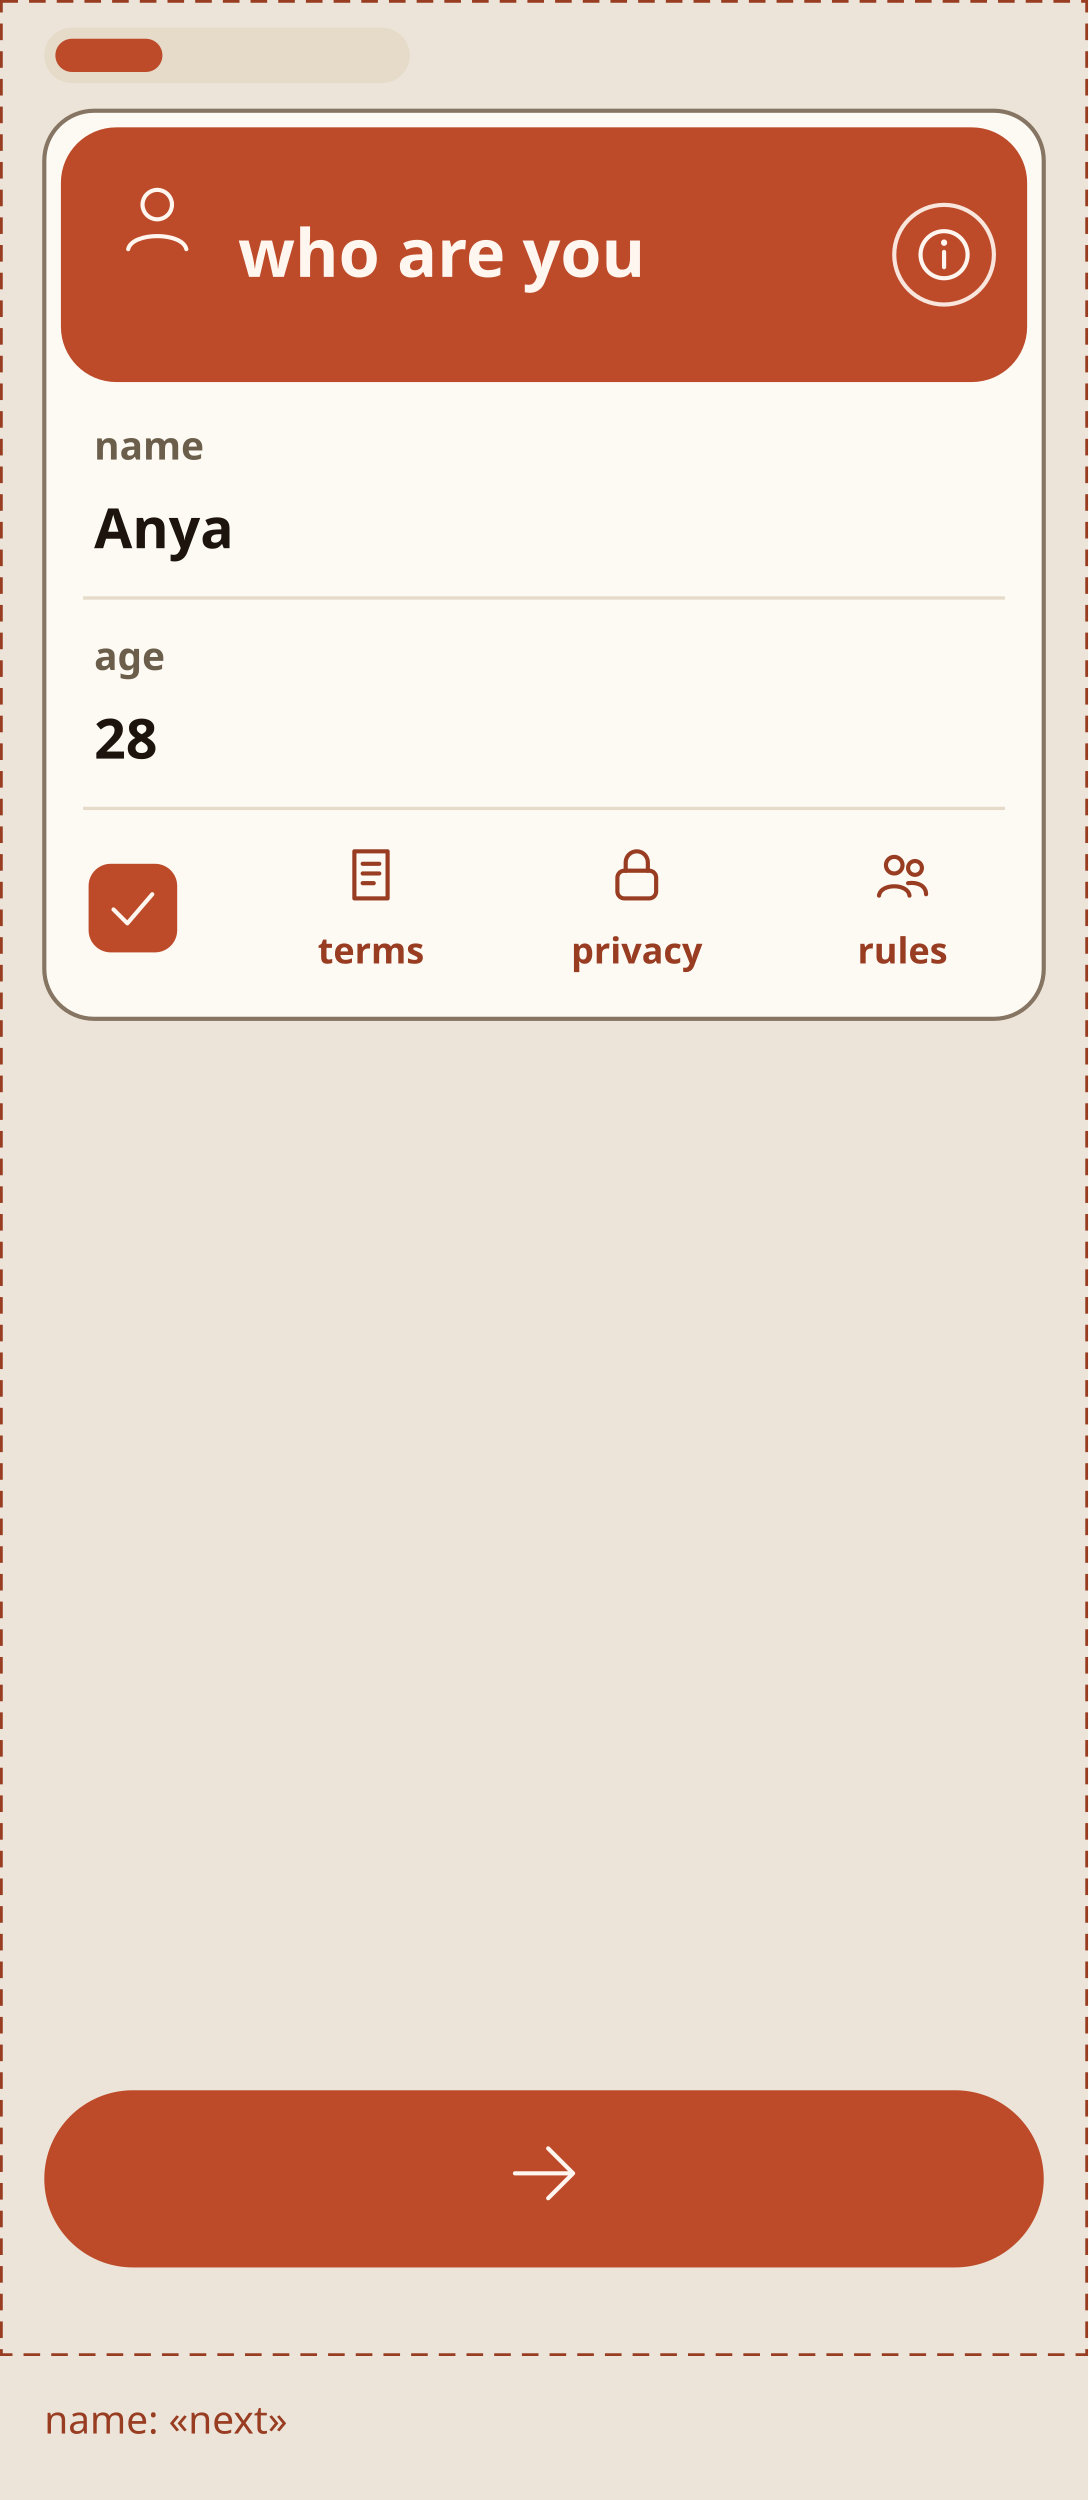
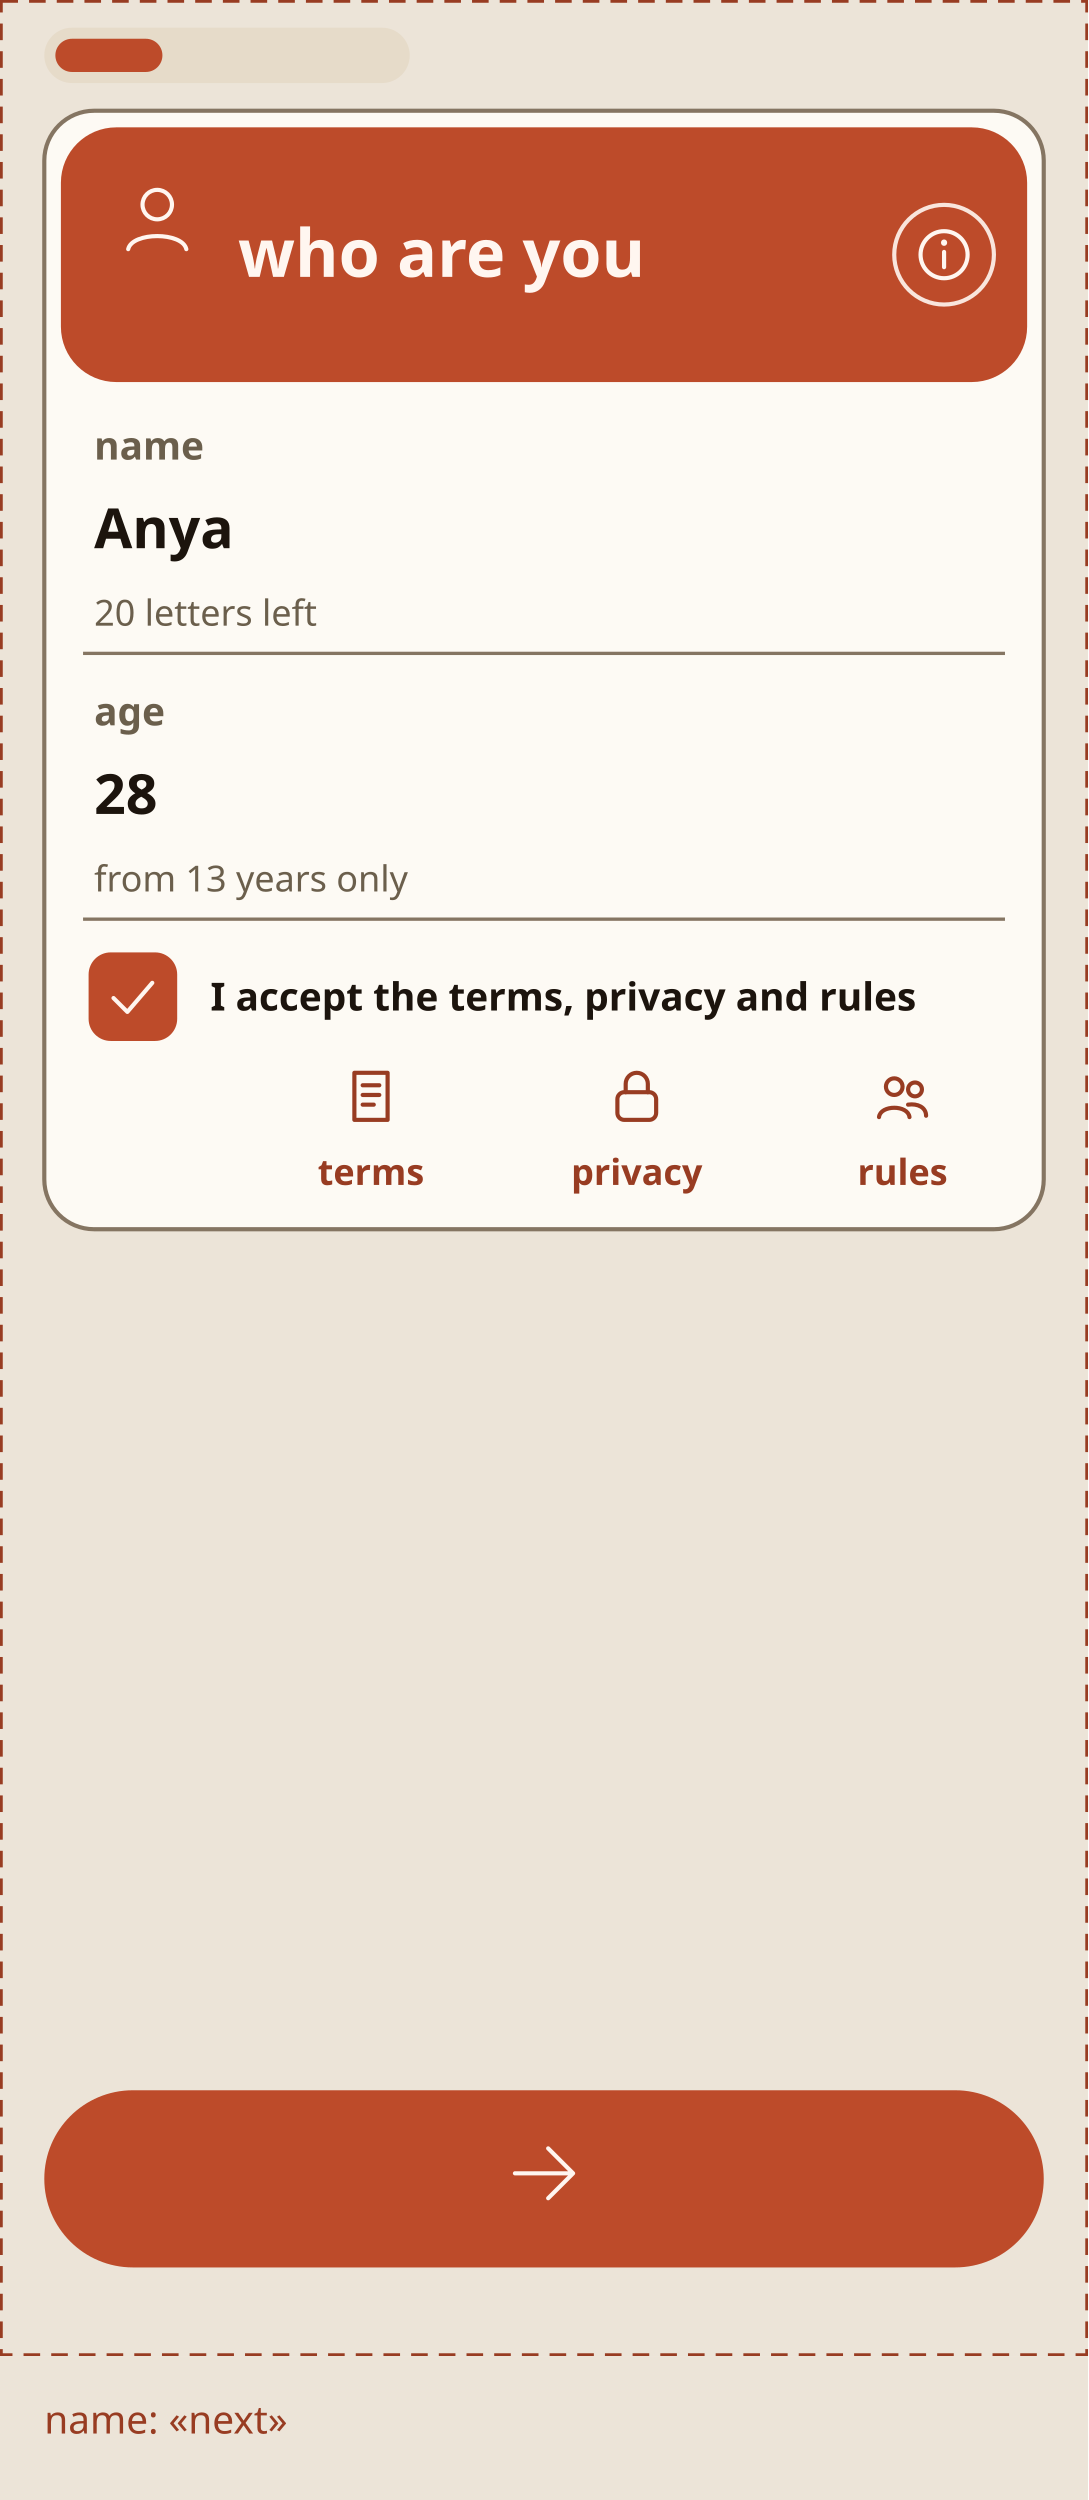
<svg xmlns="http://www.w3.org/2000/svg" width="393" height="903" viewBox="0 0 393 903">
  <defs>
    <style>@font-face{font-family:"Golos Text";font-weight:400 700;src:url(fonts/golos.ttf)}@font-face{font-family:"Russo One";src:url(fonts/russo.ttf)}</style>
    <pattern id="dots" width="16" height="16" patternUnits="userSpaceOnUse">
      <circle cx="2" cy="2" r="1.2" fill="#e6dbc9" />
    </pattern>
  </defs>
  <rect width="393" height="851" fill="#ece4d8" />
  <rect x="16" y="10" width="132" height="20" rx="10.0" fill="#e6dbc9" />
  <rect x="20.0" y="14" width="38.667" height="12" rx="6.0" fill="#bd4b2a" />
-   <rect x="16" y="40" width="361" height="328" rx="18" fill="#fdfaf4" stroke="#857562" stroke-width="1.5" />
+   <rect x="16" y="40" width="361" height="404" rx="18" fill="#fdfaf4" stroke="#857562" stroke-width="1.5" />
  <rect x="22" y="46" width="349" height="92" rx="20" fill="#bd4b2a" />
  <g transform="translate(40 62) scale(1.4)" fill="none" stroke="#fff6f0" stroke-width="1.07" stroke-linecap="round" stroke-linejoin="round">
    <circle cx="12" cy="8.5" r="3.8" />
    <path d="M4.5 20 C5.5 15.5 18.5 15.5 19.5 20" />
  </g>
  <text x="86" y="100" font-family="Golos Text" font-weight="600" font-size="24" fill="#fff6f0" text-anchor="start">who are you</text>
  <circle cx="341" cy="92.0" r="18" fill="none" stroke="#fff6f0" stroke-width="1.5" opacity=".9" />
  <g transform="translate(329 80.0) scale(1.0)" fill="none" stroke="#fff6f0" stroke-width="1.50" stroke-linecap="round" stroke-linejoin="round">
    <circle cx="12" cy="12" r="8.5" />
    <path d="M12 11 V16.5" />
    <path d="M12 7.6 V7.7" stroke-width="2.2" />
  </g>
  <text x="34" y="166" font-family="Golos Text" font-weight="600" font-size="14" fill="#6b5f4c" text-anchor="start">name</text>
  <text x="34" y="198" font-family="Golos Text" font-weight="600" font-size="20" fill="#1c140d" text-anchor="start">Anya</text>
-   <path d="M30 216 H363" stroke="#e6dbc9" stroke-width="1.2" />
-   <text x="34" y="242" font-family="Golos Text" font-weight="600" font-size="14" fill="#6b5f4c" text-anchor="start">age</text>
-   <text x="34" y="274" font-family="Golos Text" font-weight="600" font-size="20" fill="#1c140d" text-anchor="start">28</text>
-   <path d="M30 292 H363" stroke="#e6dbc9" stroke-width="1.2" />
-   <rect x="32" y="312" width="32" height="32" rx="8" fill="#bd4b2a" />
-   <g transform="translate(36 316) scale(1.0)" fill="none" stroke="#fff6f0" stroke-width="1.50" stroke-linecap="round" stroke-linejoin="round">
+   <text x="34" y="226" font-family="Golos Text" font-weight="400" font-size="13" fill="#6b5f4c" text-anchor="start">20 letters left</text>
+   <path d="M30 236 H363" stroke="#857562" stroke-width="1.2" />
+   <text x="34" y="262" font-family="Golos Text" font-weight="600" font-size="14" fill="#6b5f4c" text-anchor="start">age</text>
+   <text x="34" y="294" font-family="Golos Text" font-weight="600" font-size="20" fill="#1c140d" text-anchor="start">28</text>
+   <text x="34" y="322" font-family="Golos Text" font-weight="400" font-size="13" fill="#6b5f4c" text-anchor="start">from 13 years only</text>
+   <path d="M30 332 H363" stroke="#857562" stroke-width="1.2" />
+   <rect x="32" y="344" width="32" height="32" rx="8" fill="#bd4b2a" />
+   <g transform="translate(36 348) scale(1.0)" fill="none" stroke="#fff6f0" stroke-width="1.50" stroke-linecap="round" stroke-linejoin="round">
    <path d="M5 12.5 L10 17.5 L19 7" />
  </g>
-   <g transform="translate(122 304) scale(1.0)" fill="none" stroke="#983c22" stroke-width="1.50" stroke-linecap="round" stroke-linejoin="round">
+   <text x="76" y="365" font-family="Golos Text" font-weight="600" font-size="14" fill="#1c140d" text-anchor="start">I accept the terms, privacy and rules</text>
+   <g transform="translate(122 384) scale(1.0)" fill="none" stroke="#983c22" stroke-width="1.50" stroke-linecap="round" stroke-linejoin="round">
    <path d="M6 3.5 H18 V20.5 H6 Z" />
    <path d="M9 8 H15 M9 11.5 H15 M9 15 H13" />
  </g>
-   <text x="134" y="348" font-family="Golos Text" font-weight="600" font-size="13" fill="#983c22" text-anchor="middle">terms</text>
-   <g transform="translate(218 304) scale(1.0)" fill="none" stroke="#983c22" stroke-width="1.50" stroke-linecap="round" stroke-linejoin="round">
+   <text x="134" y="428" font-family="Golos Text" font-weight="600" font-size="13" fill="#983c22" text-anchor="middle">terms</text>
+   <g transform="translate(218 384) scale(1.0)" fill="none" stroke="#983c22" stroke-width="1.50" stroke-linecap="round" stroke-linejoin="round">
    <rect x="5" y="10.5" width="14" height="10" rx="2.5" />
    <path d="M8 10.5 V7.5 A4 4 0 0 1 16 7.5 V10.5" />
  </g>
-   <text x="230" y="348" font-family="Golos Text" font-weight="600" font-size="13" fill="#983c22" text-anchor="middle">privacy</text>
-   <g transform="translate(314 304) scale(1.0)" fill="none" stroke="#983c22" stroke-width="1.50" stroke-linecap="round" stroke-linejoin="round">
+   <text x="230" y="428" font-family="Golos Text" font-weight="600" font-size="13" fill="#983c22" text-anchor="middle">privacy</text>
+   <g transform="translate(314 384) scale(1.0)" fill="none" stroke="#983c22" stroke-width="1.50" stroke-linecap="round" stroke-linejoin="round">
    <circle cx="9" cy="8.5" r="3" />
    <circle cx="16.5" cy="9.5" r="2.5" />
    <path d="M3.5 19.5 C4 15 14 15 14.5 19.5 M14 15 C17.5 14.5 20.5 16 20.5 19" />
  </g>
-   <text x="326" y="348" font-family="Golos Text" font-weight="600" font-size="13" fill="#983c22" text-anchor="middle">rules</text>
+   <text x="326" y="428" font-family="Golos Text" font-weight="600" font-size="13" fill="#983c22" text-anchor="middle">rules</text>
  <rect x="16" y="755" width="361" height="64" rx="32" fill="#bd4b2a" />
  <g transform="translate(178.5 767) scale(1.5)" fill="none" stroke="#fff6f0" stroke-width="1.00" stroke-linecap="round" stroke-linejoin="round">
    <path d="M5 12 H19 M13 6 L19 12 L13 18" />
  </g>
  <rect class="frame" x="0.5" y="0.5" width="392" height="850" fill="none" stroke="#983c22" stroke-width="1" stroke-dasharray="6 4" />
  <rect class="legend" x="0" y="851" width="393" height="52" fill="#ece4d8" />
  <text class="note" x="16" y="879" font-family="Golos Text" font-size="14" fill="#983c22">name: «next»</text>
</svg>
